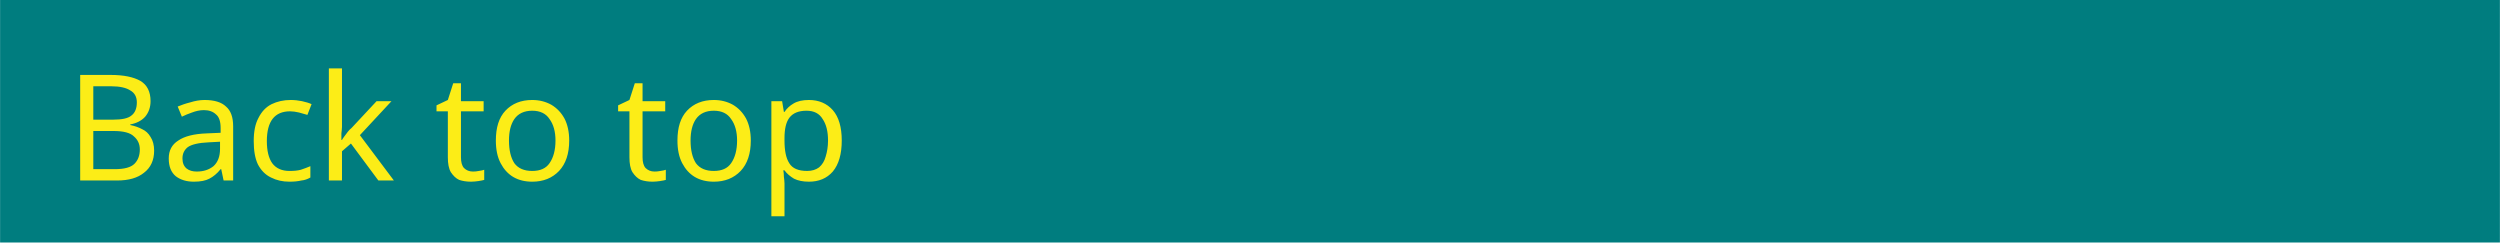
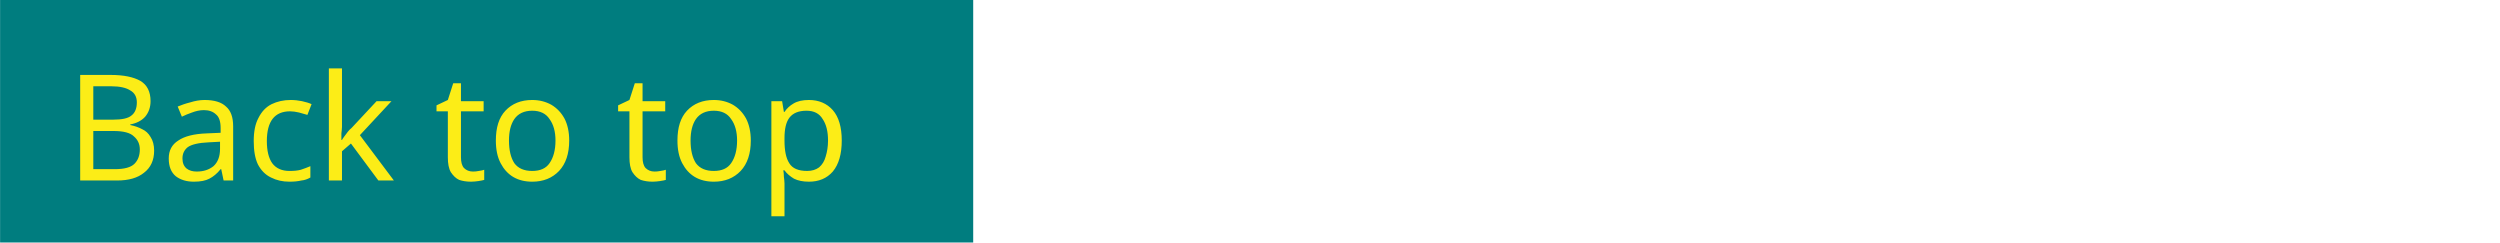
<svg xmlns="http://www.w3.org/2000/svg" width="71.428mm" height="6.929mm" viewBox="0 0 65.496 6.354" version="1.1" id="svg1">
  <defs id="defs1" />
  <g id="layer1" transform="translate(-27.83116,-45.05227)">
-     <rect style="fill:#007d7f;fill-opacity:1;stroke-width:0.15" id="rect1" width="65.496" height="6.354" x="27.831" y="45.052" />
+     <rect style="fill:#007d7f;fill-opacity:1;stroke-width:0.15" id="rect1" width="25.496" height="6.354" x="27.831" y="45.052" />
    <text xml:space="preserve" style="font-style:normal;font-variant:normal;font-weight:500;font-stretch:normal;font-size:3.882px;font-family:Futura;-inkscape-font-specification:'Futura, Medium';font-variant-ligatures:normal;font-variant-caps:normal;font-variant-numeric:normal;font-variant-east-asian:normal;fill:#007d7f;fill-opacity:1;stroke-width:0.243" x="29.554" y="49.781" id="text1">
      <tspan id="tspan1" style="font-style:normal;font-variant:normal;font-weight:500;font-stretch:normal;font-size:3.882px;font-family:Futura;-inkscape-font-specification:'Futura, Medium';font-variant-ligatures:normal;font-variant-caps:normal;font-variant-numeric:normal;font-variant-east-asian:normal;fill:#fced17;fill-opacity:1;stroke-width:0.243" x="29.554" y="49.781">Back to top</tspan>
    </text>
  </g>
</svg>
